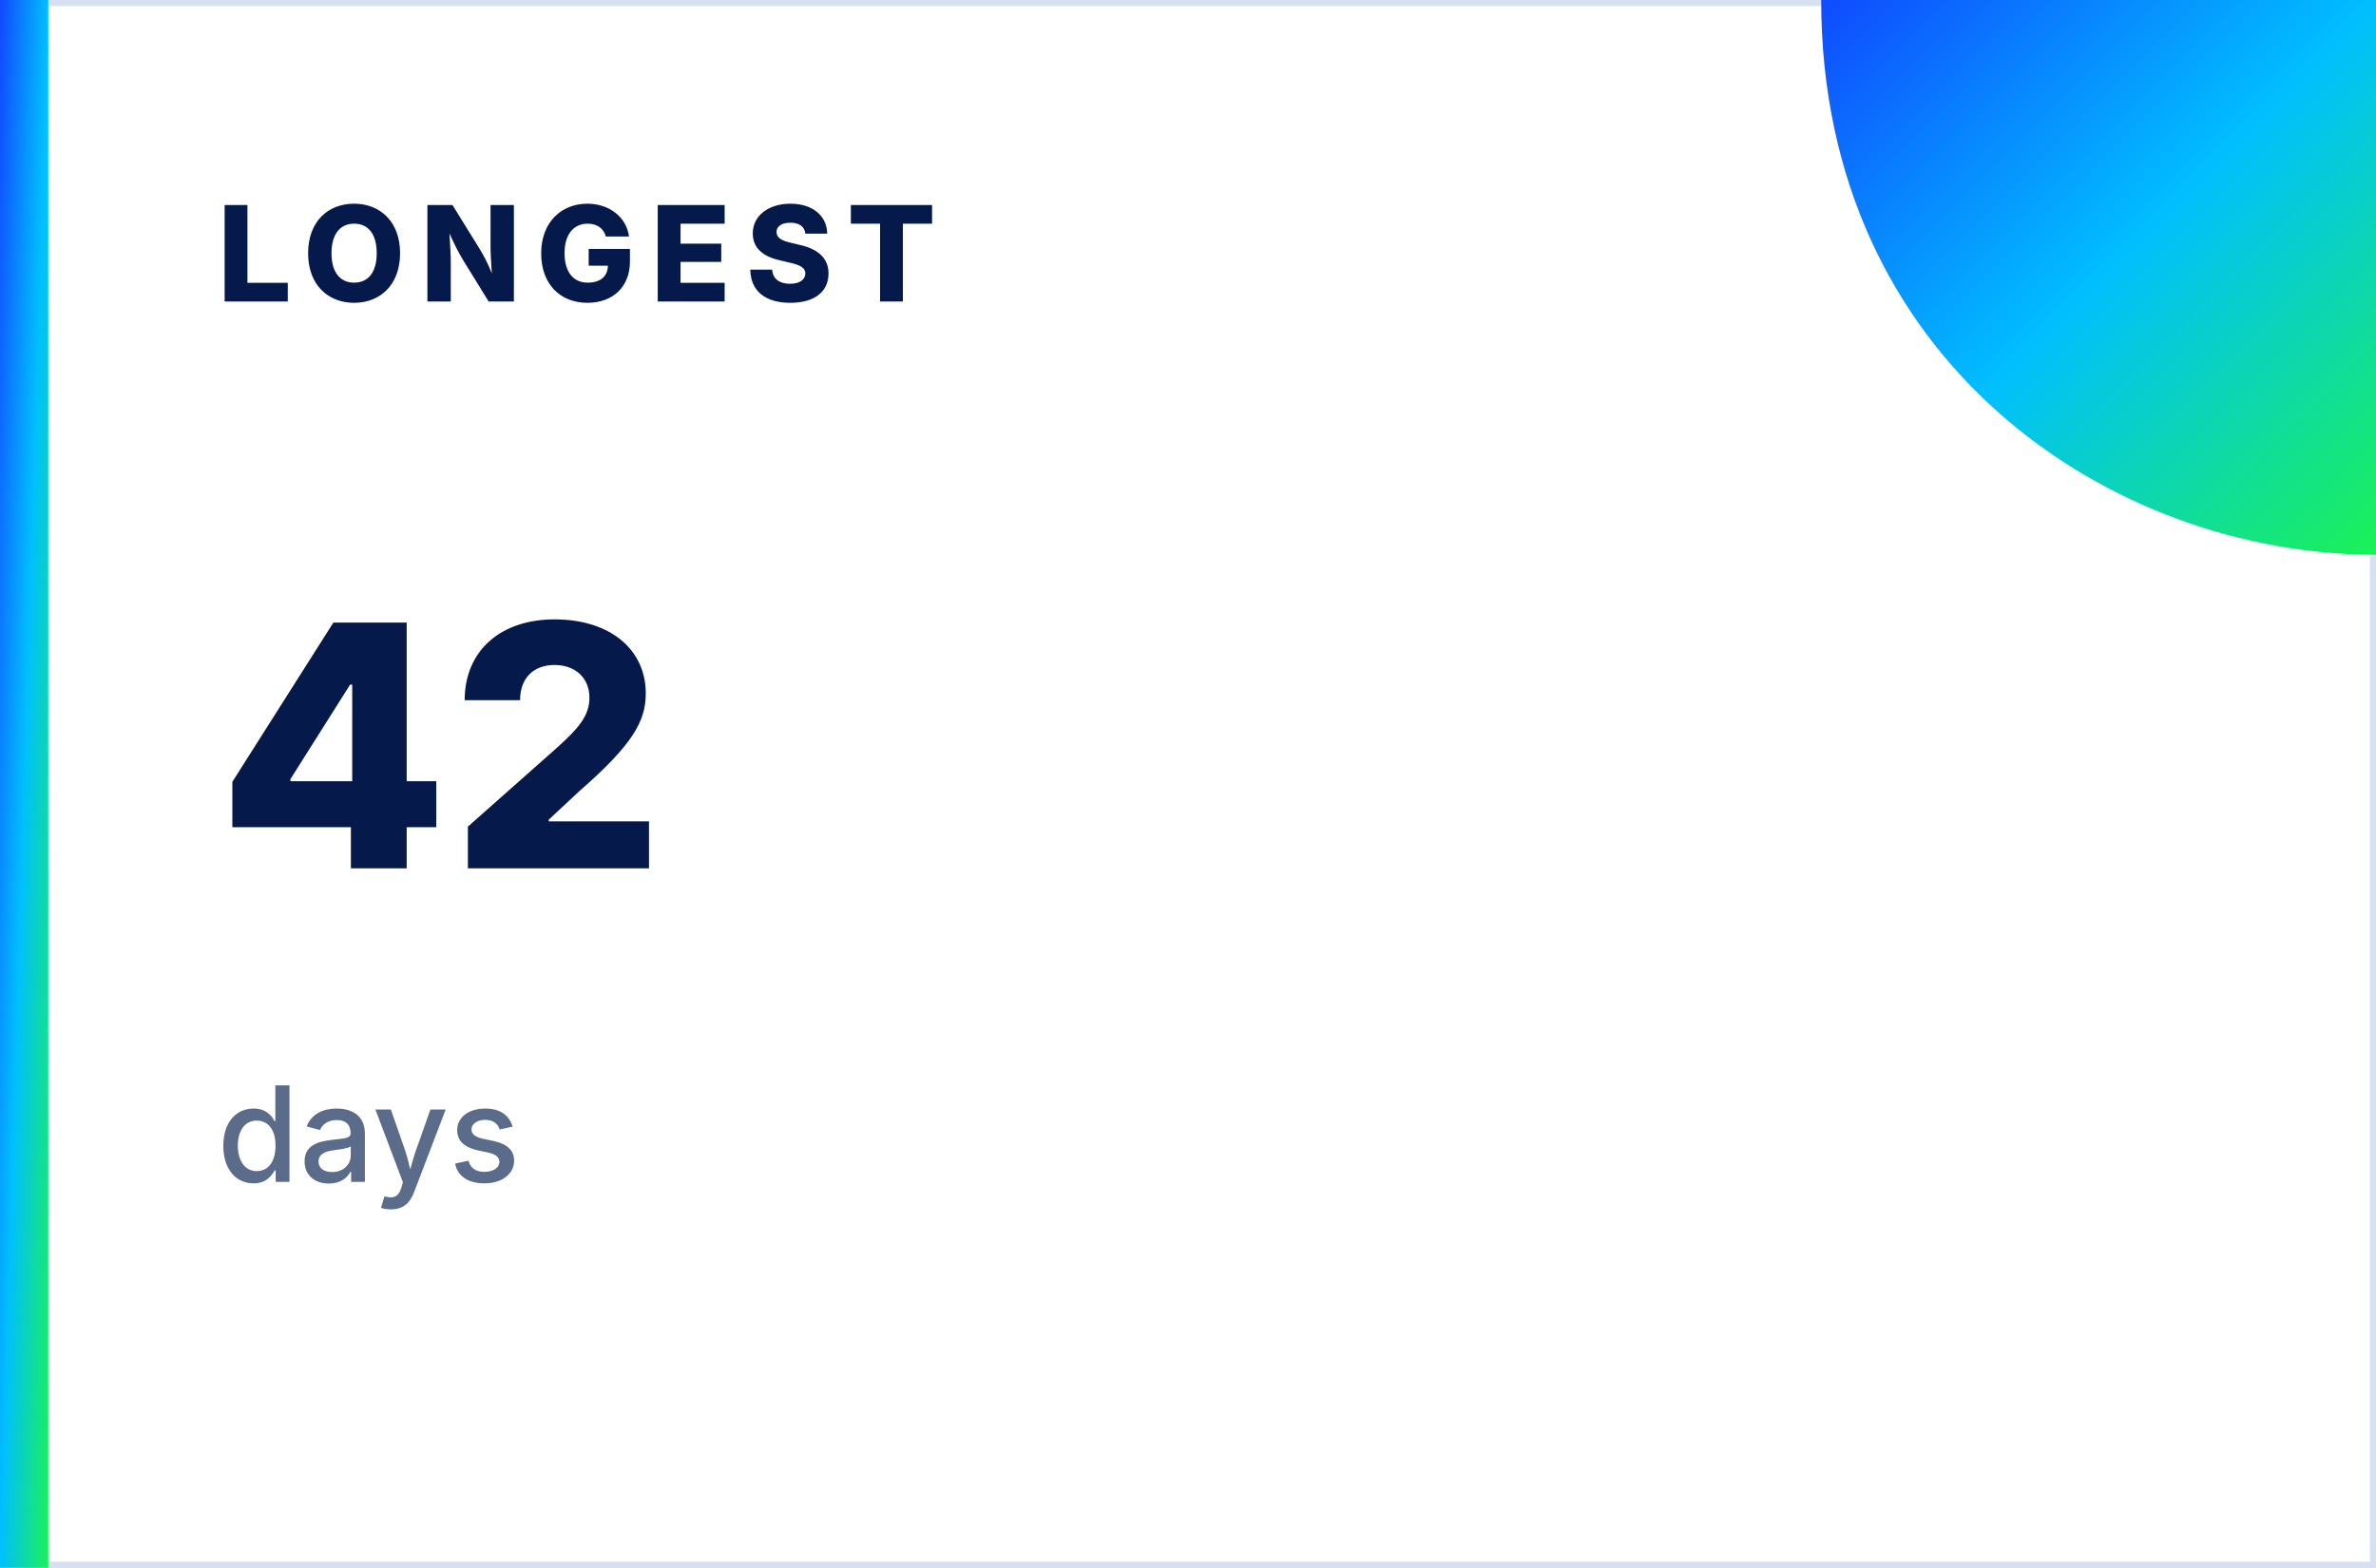
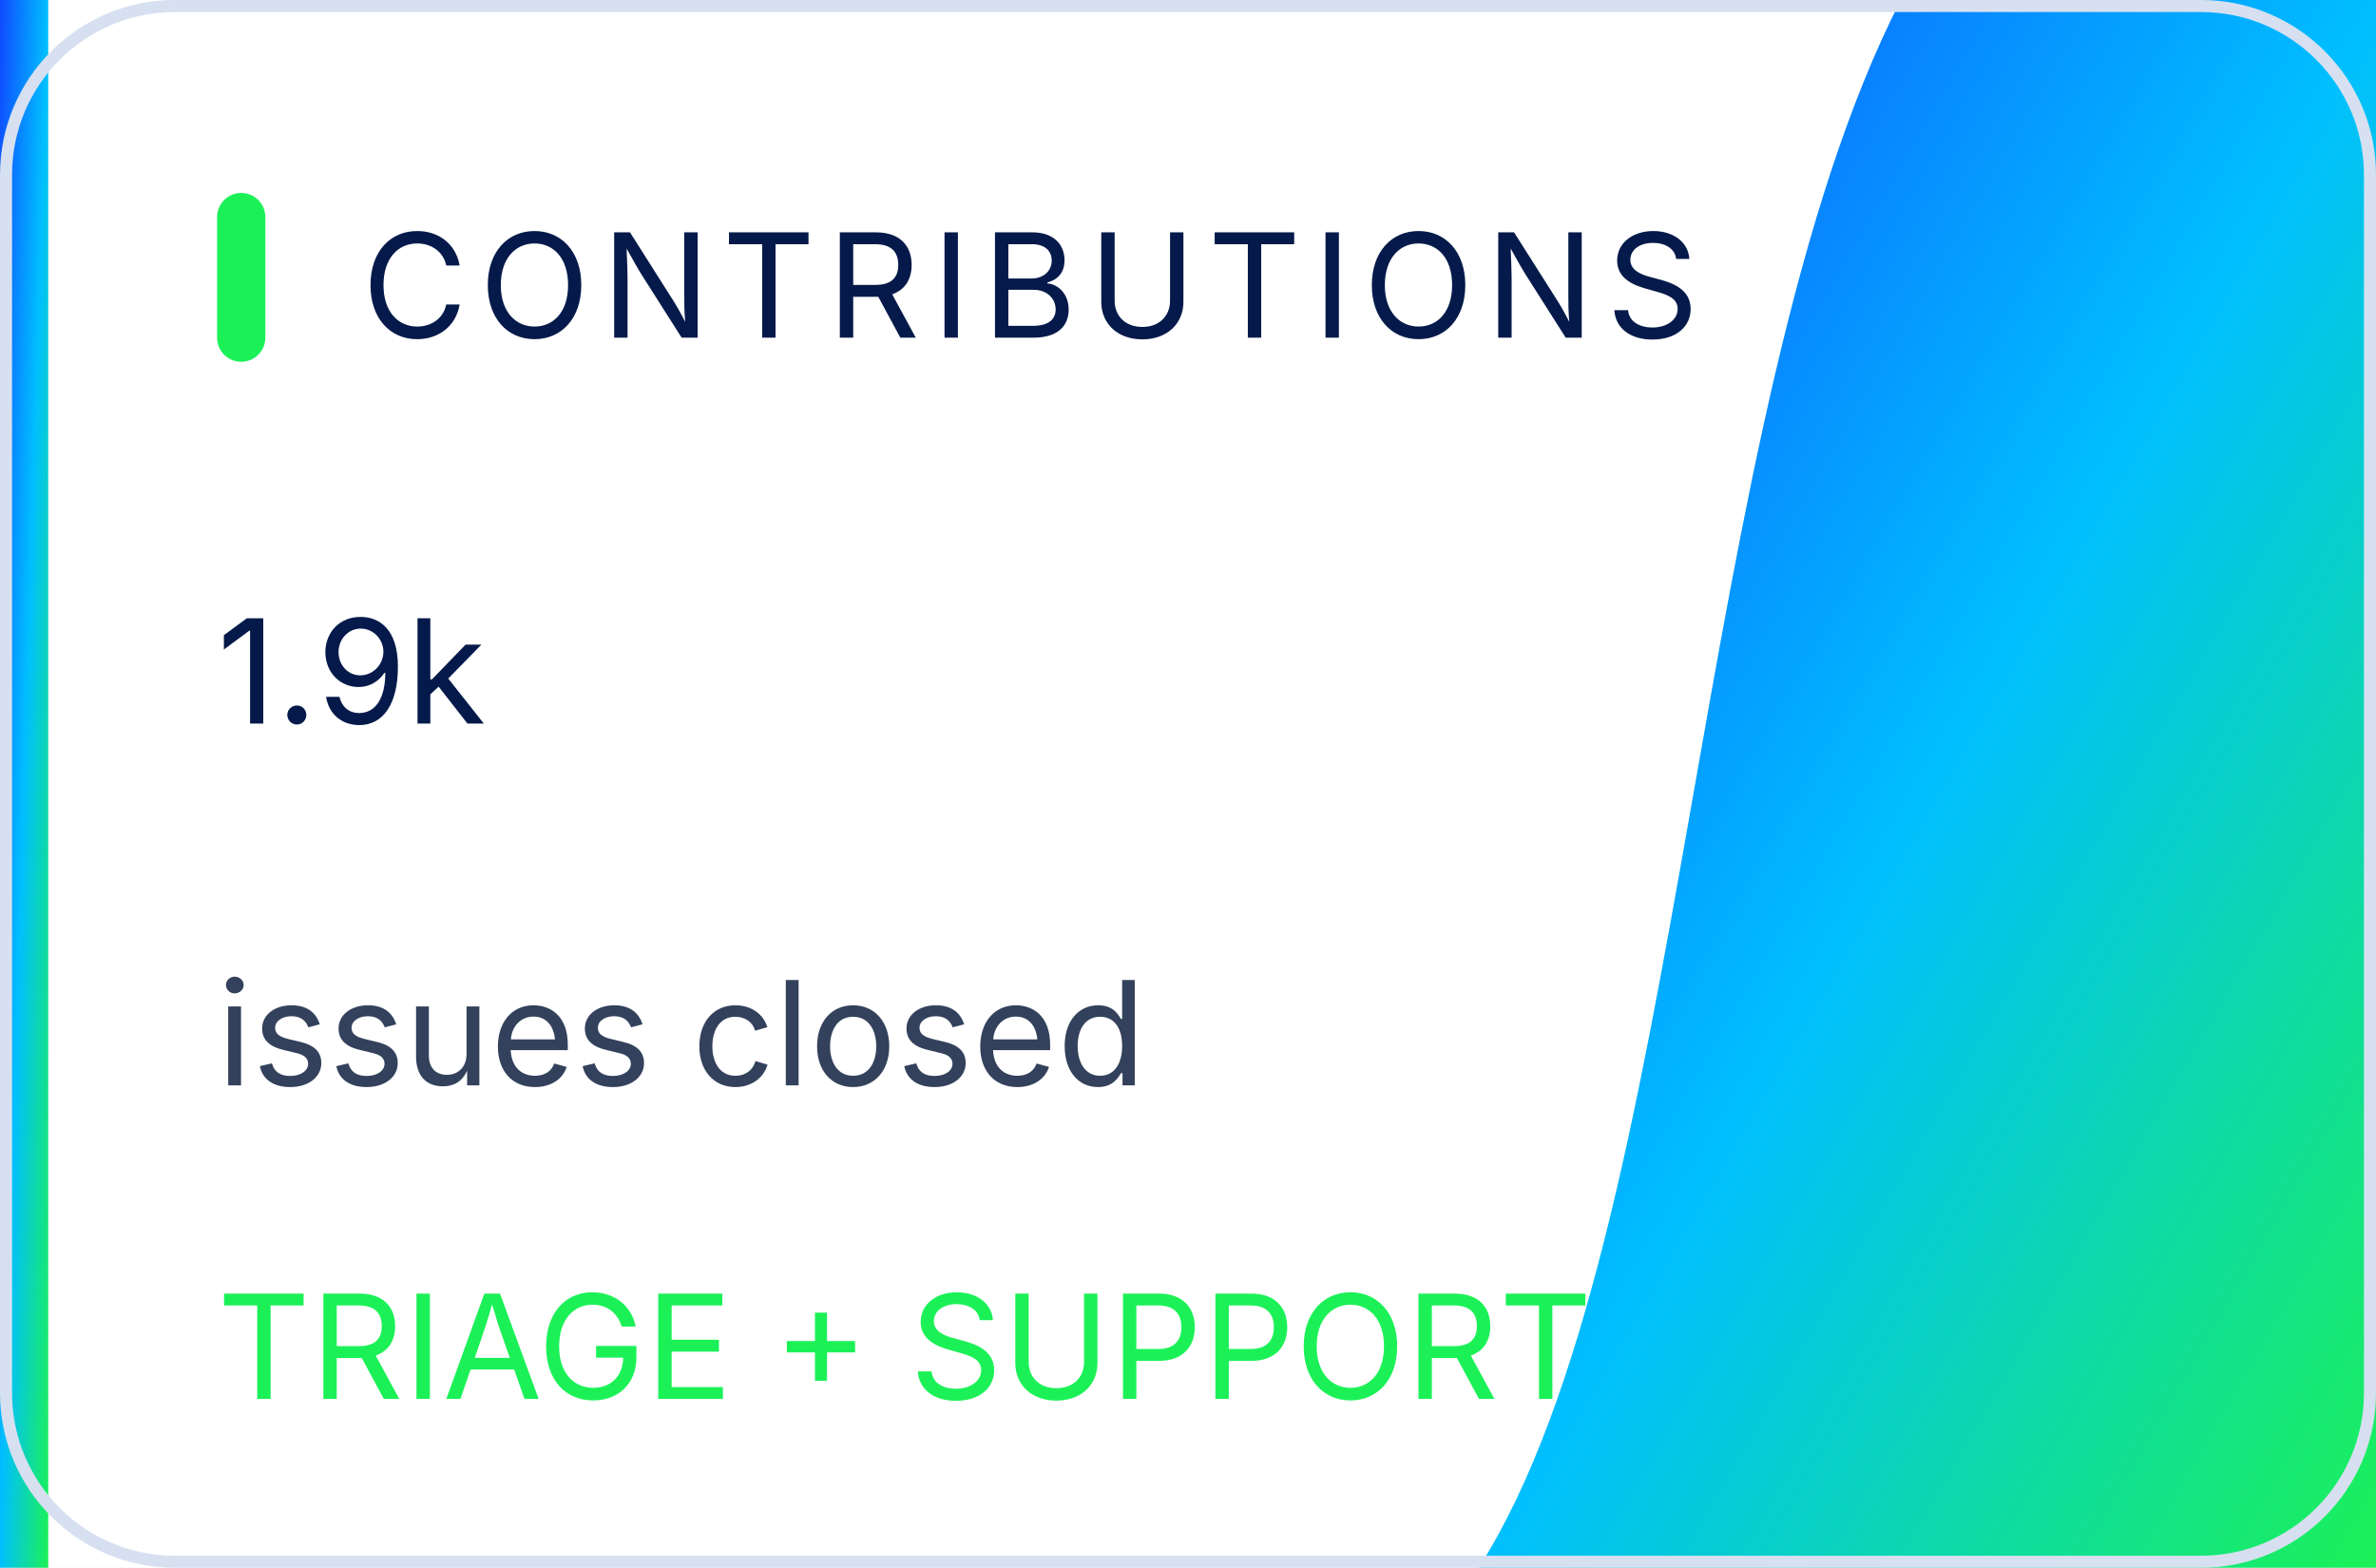
- <svg xmlns="http://www.w3.org/2000/svg" width="197" height="130" viewBox="0 0 197 130" role="img">
+ <svg xmlns="http://www.w3.org/2000/svg" width="197" height="130" viewBox="0 0 197 130" font-family="'Inter','Segoe UI',system-ui,-apple-system,sans-serif">
  <defs>
    <linearGradient id="bg" x1="0" y1="0" x2="1" y2="1">
      <stop offset="0" stop-color="#104AFF" />
      <stop offset="0.5" stop-color="#00BFFF" />
      <stop offset="1" stop-color="#1BF157" />
    </linearGradient>
  </defs>
-   <rect x="0" y="0" width="197" height="130" fill="#ffffff" stroke="#d6e0f0" />
-   <rect x="0" y="0" width="4" height="130" fill="url(#bg)" />
-   <path d="M197 0 L197 46 C 175 46 151 30 151 0 Z" fill="url(#bg)" />
-   <text x="18" y="25" font-family="'Inter','Helvetica Neue','Segoe UI',system-ui,Arial,sans-serif" font-size="11" font-weight="800" letter-spacing="1.2" fill="#051A4A">LONGEST</text>
-   <text x="18" y="72" font-family="'Inter','Helvetica Neue','Segoe UI',system-ui,Arial,sans-serif" font-size="28" font-weight="800" fill="#051A4A">42</text>
-   <text x="18" y="98" font-family="'Inter','Helvetica Neue','Segoe UI',system-ui,Arial,sans-serif" font-size="11" font-weight="500" fill="#5b6b8a">days</text>
+   <rect x="0" y="0" width="197" height="130" fill="#ffffff" />
+   <rect class="barL" x="0" y="0" width="4" height="130" fill="url(#bg)" />
+   <path class="cut" d="M197 0 L197 130 L122.6 130 C 140.1 102.6 140.1 34.2 157.6 0 Z" fill="url(#bg)" />
+   <rect x="18" y="16" width="4" height="14" rx="2" fill="#1BF157" />
+   <text x="30" y="28" font="700 13 'Inter','Segoe UI',system-ui,-apple-system,sans-serif" letter-spacing="0.08em" fill="#051A4A">CONTRIBUTIONS</text>
+   <text x="18" y="60" font="800 30 'JetBrains Mono','Fira Code','SFMono-Regular',ui-monospace,Consolas,monospace" fill="#051A4A">1.9k</text>
+   <text x="18" y="90" font="400 11.5 'Inter','Segoe UI',system-ui,-apple-system,sans-serif" fill="#33415C">issues closed</text>
+   <text x="18" y="116" font="700 10 'JetBrains Mono','Fira Code','SFMono-Regular',ui-monospace,Consolas,monospace" fill="#1BF157">TRIAGE + SUPPORT</text>
+   <rect x="0.5" y="0.5" width="196" height="129" rx="14" fill="none" stroke="#d6e0f0" />
</svg>
